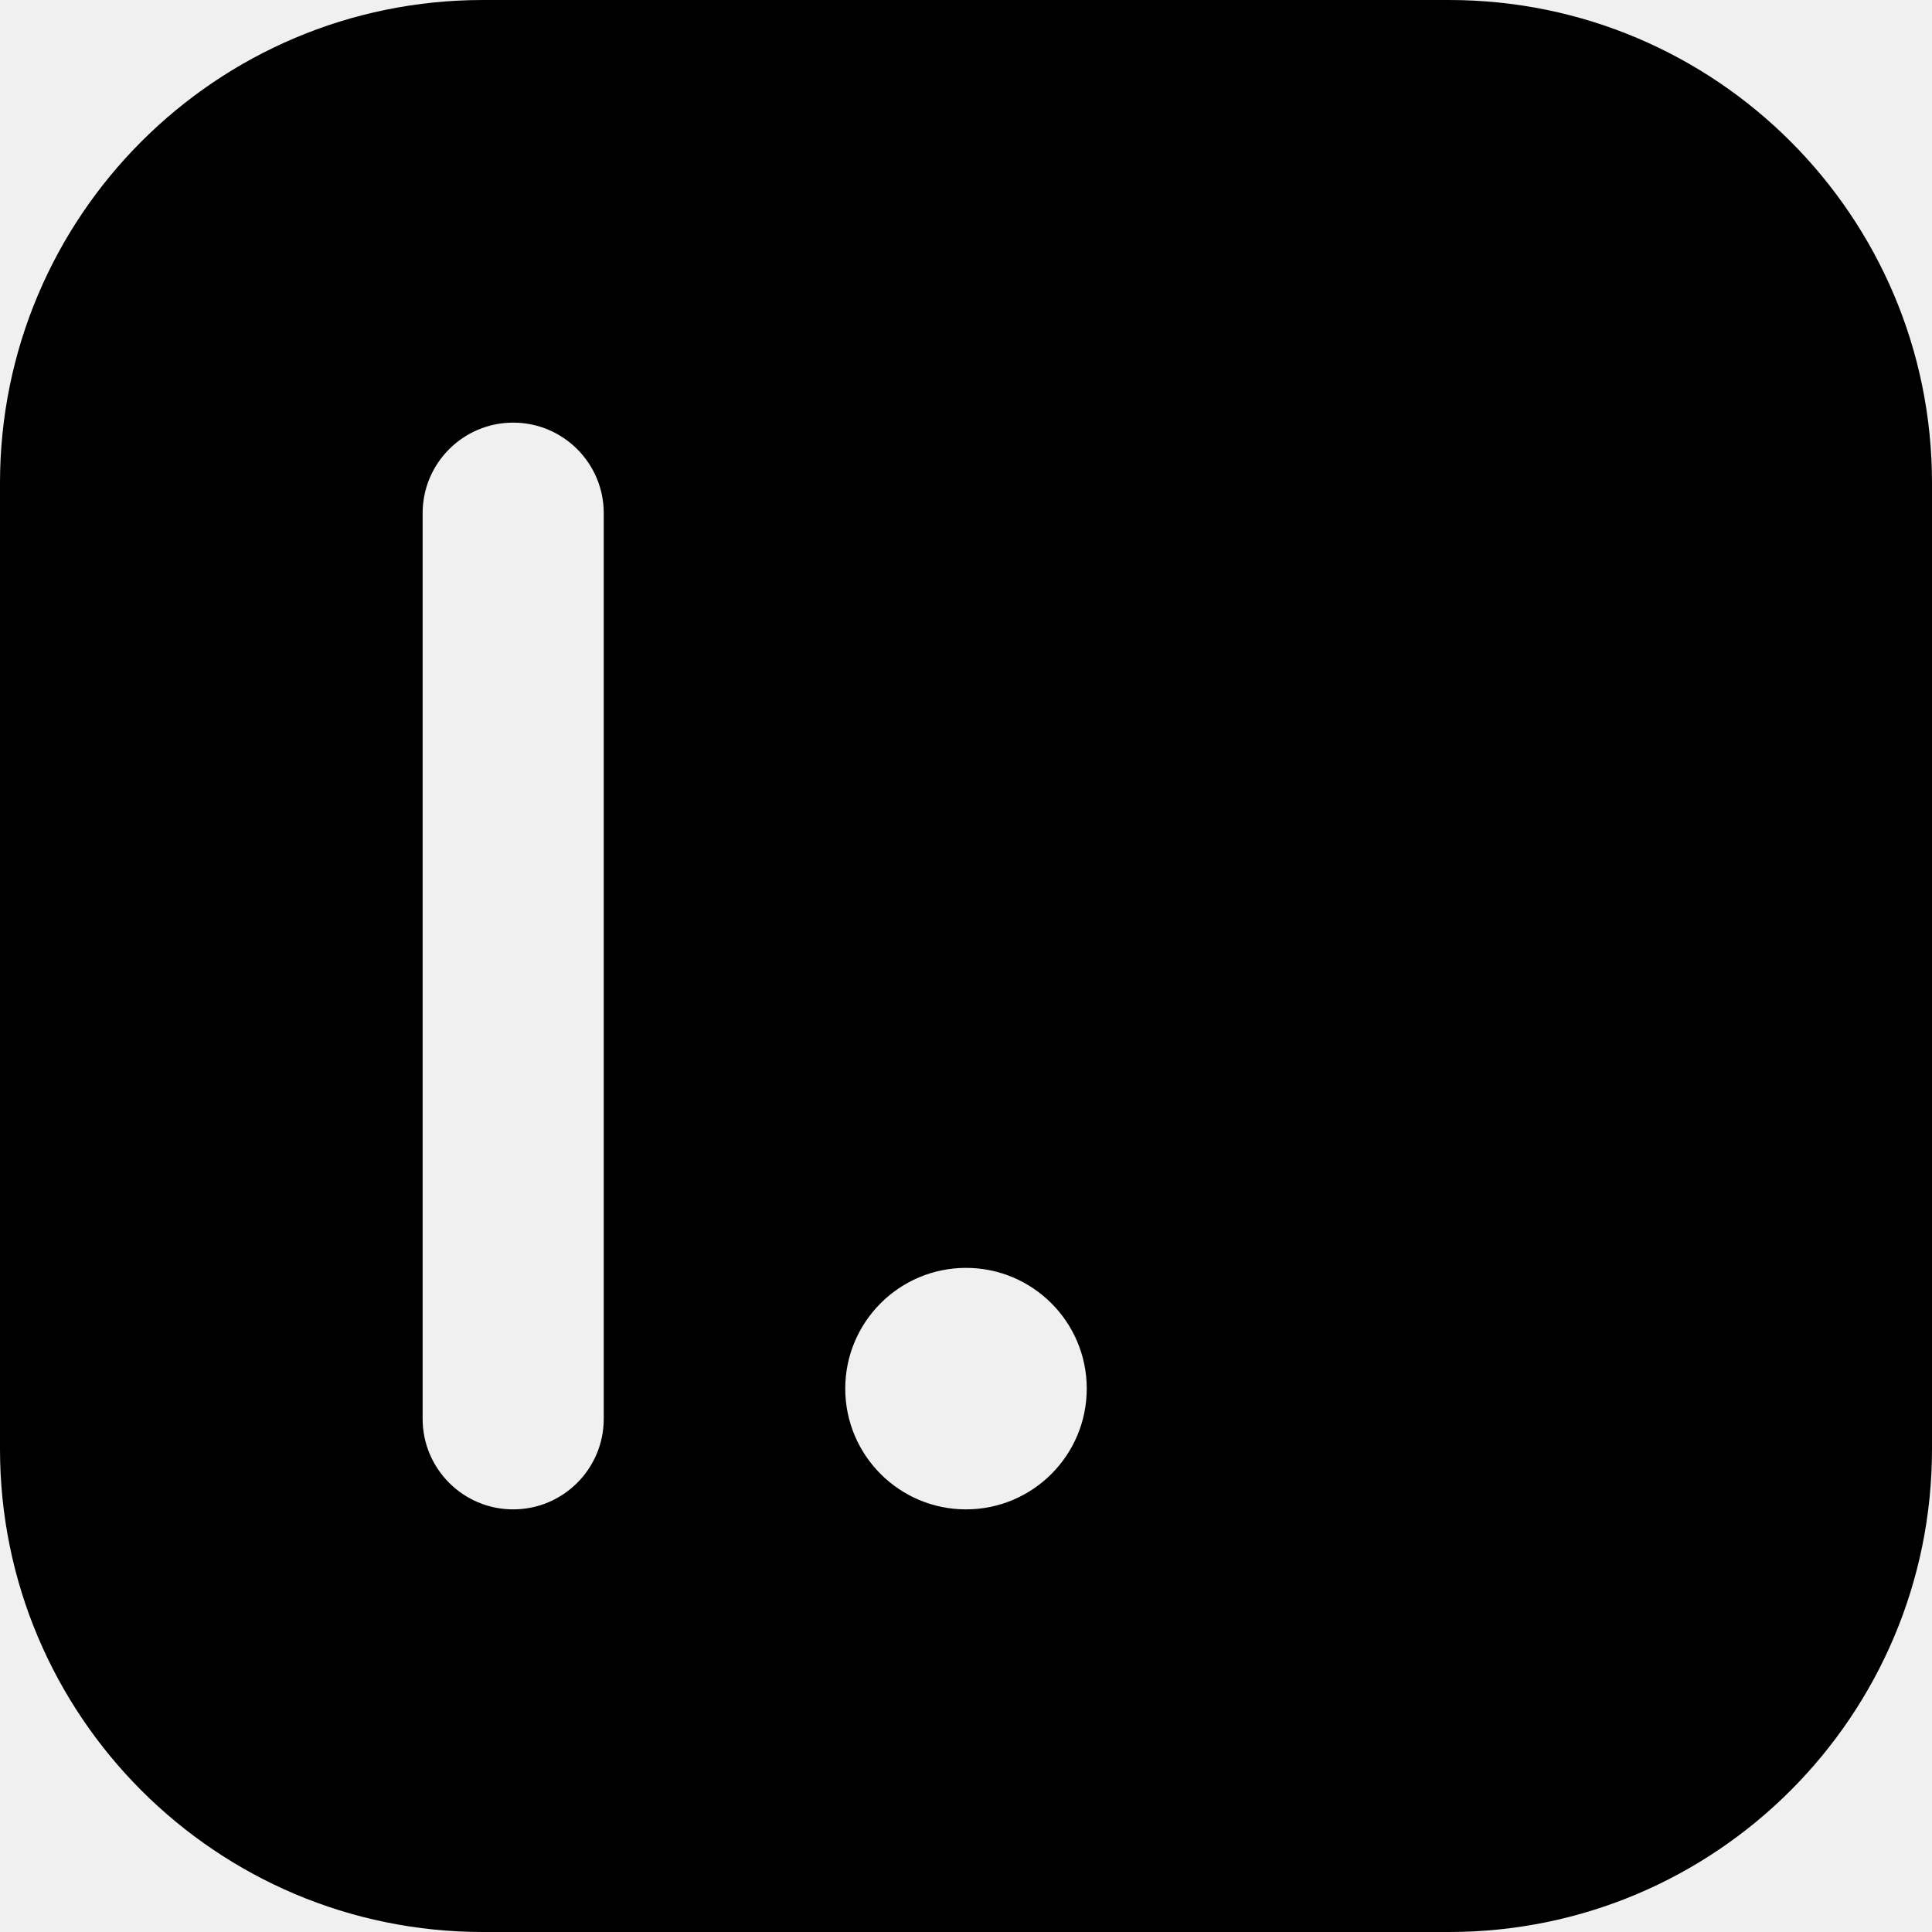
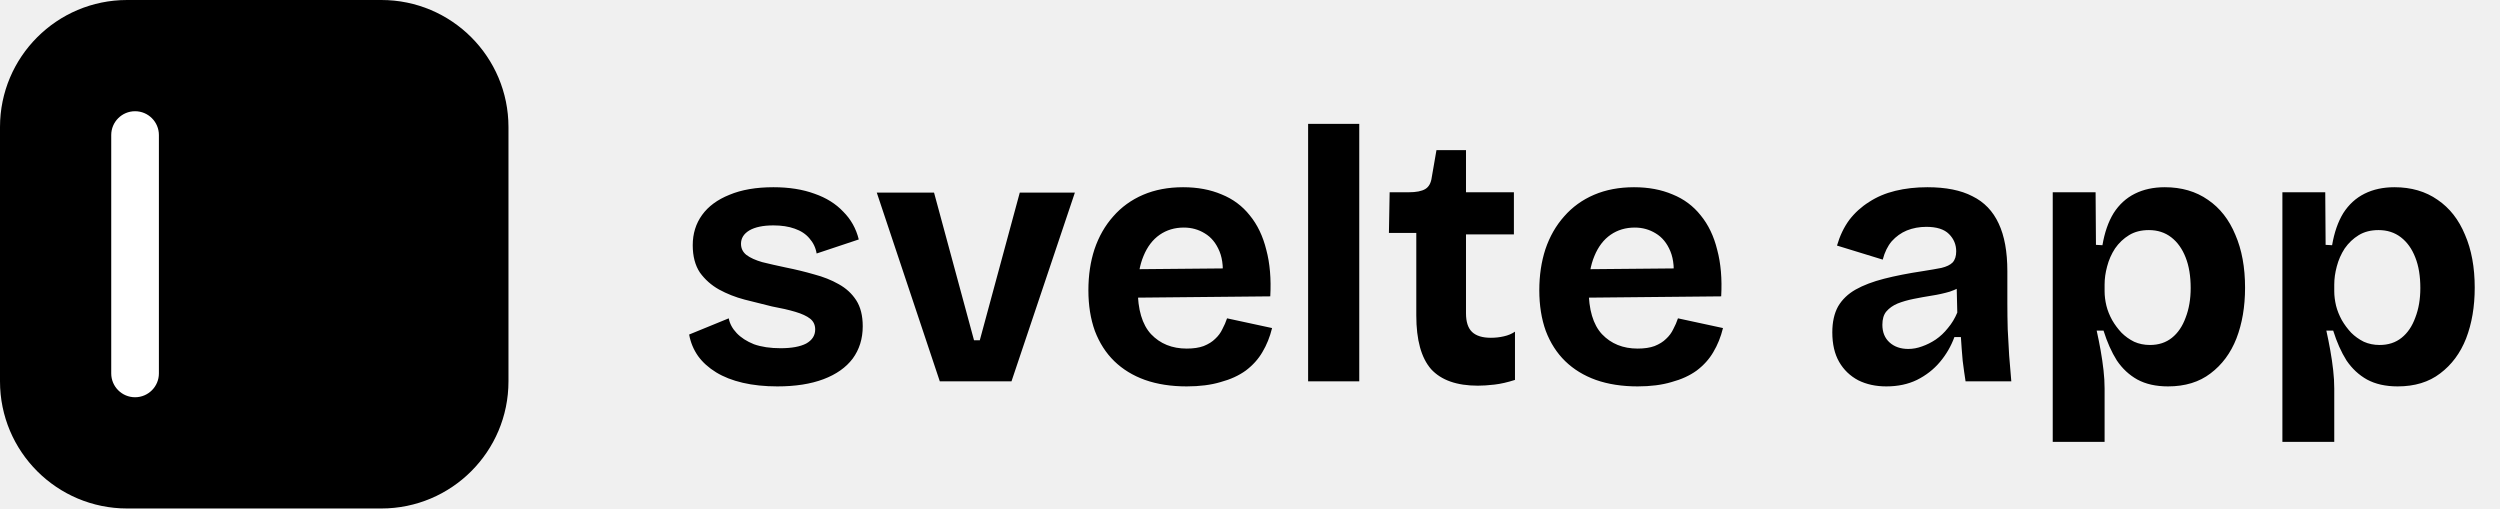
- <svg xmlns="http://www.w3.org/2000/svg" width="24" height="24" viewBox="0 0 24 24" fill="none">
-   <path fill-rule="evenodd" clip-rule="evenodd" d="M0 6C0 2.686 2.686 0 6 0H18C21.314 0 24 2.686 24 6V18C24 21.314 21.314 24 18 24H6C2.686 24 0 21.314 0 18V6ZM5.25 6.375C5.25 5.754 5.754 5.25 6.375 5.25C6.996 5.25 7.5 5.754 7.5 6.375V17.625C7.5 18.246 6.996 18.75 6.375 18.75C5.754 18.75 5.25 18.246 5.25 17.625V6.375ZM12 18.75C12.828 18.75 13.5 18.078 13.5 17.25C13.5 16.422 12.828 15.75 12 15.75C11.172 15.75 10.5 16.422 10.5 17.25C10.5 18.078 11.172 18.75 12 18.75Z" fill="black" />
+ <svg xmlns="http://www.w3.org/2000/svg" width="118" height="24" viewBox="0 0 118 24" fill="none">
+   <rect width="24" height="24" rx="6" fill="black" />
+   <rect x="5.25" y="5.25" width="2.25" height="13.5" rx="1.125" fill="white" />
+   <path d="M36.692 18.238C36.091 18.238 35.547 18.181 35.06 18.068C34.573 17.955 34.153 17.79 33.802 17.575C33.451 17.36 33.167 17.105 32.952 16.81C32.737 16.504 32.595 16.164 32.527 15.79L34.397 15.025C34.442 15.274 34.567 15.507 34.771 15.722C34.975 15.937 35.247 16.113 35.587 16.249C35.938 16.374 36.358 16.436 36.845 16.436C37.366 16.436 37.769 16.362 38.052 16.215C38.335 16.056 38.477 15.835 38.477 15.552C38.477 15.337 38.398 15.167 38.239 15.042C38.08 14.917 37.848 14.81 37.542 14.719C37.236 14.628 36.868 14.543 36.437 14.464C36.018 14.362 35.587 14.254 35.145 14.141C34.714 14.028 34.312 13.869 33.938 13.665C33.575 13.461 33.275 13.195 33.037 12.866C32.81 12.526 32.697 12.095 32.697 11.574C32.697 11.03 32.844 10.554 33.139 10.146C33.434 9.738 33.864 9.421 34.431 9.194C34.998 8.956 35.689 8.837 36.505 8.837C37.242 8.837 37.888 8.939 38.443 9.143C38.998 9.336 39.452 9.619 39.803 9.993C40.166 10.356 40.409 10.792 40.534 11.302L38.545 11.965C38.5 11.693 38.386 11.455 38.205 11.251C38.035 11.047 37.803 10.894 37.508 10.792C37.225 10.69 36.89 10.639 36.505 10.639C36.018 10.639 35.638 10.718 35.366 10.877C35.105 11.036 34.975 11.245 34.975 11.506C34.975 11.721 35.06 11.897 35.23 12.033C35.411 12.169 35.661 12.282 35.978 12.373C36.295 12.452 36.669 12.537 37.1 12.628C37.553 12.719 37.995 12.826 38.426 12.951C38.857 13.064 39.242 13.217 39.582 13.41C39.933 13.603 40.211 13.858 40.415 14.175C40.619 14.492 40.721 14.9 40.721 15.399C40.721 15.988 40.562 16.498 40.245 16.929C39.928 17.348 39.469 17.671 38.868 17.898C38.267 18.125 37.542 18.238 36.692 18.238ZM44.359 18L41.384 9.092H44.087L45.974 16.062H46.246L48.133 9.092H50.734L47.742 18H44.359ZM56.013 18.238C55.276 18.238 54.619 18.136 54.041 17.932C53.474 17.728 52.993 17.433 52.596 17.048C52.2 16.663 51.894 16.187 51.678 15.62C51.474 15.053 51.372 14.413 51.372 13.699C51.372 12.996 51.468 12.35 51.661 11.761C51.865 11.16 52.16 10.645 52.545 10.214C52.931 9.772 53.401 9.432 53.956 9.194C54.511 8.956 55.141 8.837 55.843 8.837C56.523 8.837 57.13 8.95 57.662 9.177C58.195 9.392 58.637 9.721 58.988 10.163C59.351 10.605 59.611 11.149 59.77 11.795C59.94 12.43 60.002 13.161 59.957 13.988L52.953 14.056V12.713L58.546 12.662L57.679 13.342C57.758 12.741 57.719 12.248 57.56 11.863C57.401 11.478 57.169 11.194 56.863 11.013C56.569 10.832 56.24 10.741 55.877 10.741C55.447 10.741 55.067 10.854 54.738 11.081C54.41 11.308 54.154 11.642 53.973 12.084C53.792 12.515 53.701 13.036 53.701 13.648C53.701 14.611 53.911 15.32 54.33 15.773C54.761 16.226 55.322 16.453 56.013 16.453C56.331 16.453 56.597 16.413 56.812 16.334C57.039 16.243 57.22 16.13 57.356 15.994C57.504 15.858 57.617 15.705 57.696 15.535C57.787 15.365 57.861 15.195 57.917 15.025L60.042 15.484C59.94 15.903 59.787 16.283 59.583 16.623C59.391 16.952 59.13 17.241 58.801 17.49C58.472 17.728 58.076 17.909 57.611 18.034C57.158 18.17 56.625 18.238 56.013 18.238ZM61.743 18V5.845H64.157V18H61.743ZM69.756 18.204C68.759 18.204 68.022 17.943 67.546 17.422C67.082 16.889 66.849 16.045 66.849 14.889V10.996H65.557L65.591 9.075H66.492C66.844 9.075 67.104 9.024 67.274 8.922C67.444 8.82 67.546 8.633 67.58 8.361L67.801 7.086H69.195V9.075H71.456V11.064H69.195V14.787C69.195 15.195 69.292 15.49 69.484 15.671C69.677 15.852 69.972 15.943 70.368 15.943C70.584 15.943 70.788 15.92 70.98 15.875C71.184 15.83 71.36 15.756 71.507 15.654V17.932C71.156 18.045 70.833 18.119 70.538 18.153C70.244 18.187 69.983 18.204 69.756 18.204ZM77.296 18.238C76.56 18.238 75.902 18.136 75.324 17.932C74.758 17.728 74.276 17.433 73.879 17.048C73.483 16.663 73.177 16.187 72.961 15.62C72.757 15.053 72.655 14.413 72.655 13.699C72.655 12.996 72.752 12.35 72.944 11.761C73.148 11.16 73.443 10.645 73.828 10.214C74.214 9.772 74.684 9.432 75.239 9.194C75.795 8.956 76.424 8.837 77.126 8.837C77.806 8.837 78.413 8.95 78.945 9.177C79.478 9.392 79.92 9.721 80.271 10.163C80.634 10.605 80.895 11.149 81.053 11.795C81.223 12.43 81.286 13.161 81.24 13.988L74.236 14.056V12.713L79.829 12.662L78.962 13.342C79.042 12.741 79.002 12.248 78.843 11.863C78.685 11.478 78.452 11.194 78.146 11.013C77.852 10.832 77.523 10.741 77.16 10.741C76.73 10.741 76.35 10.854 76.021 11.081C75.693 11.308 75.438 11.642 75.256 12.084C75.075 12.515 74.984 13.036 74.984 13.648C74.984 14.611 75.194 15.32 75.613 15.773C76.044 16.226 76.605 16.453 77.296 16.453C77.614 16.453 77.88 16.413 78.095 16.334C78.322 16.243 78.503 16.13 78.639 15.994C78.787 15.858 78.9 15.705 78.979 15.535C79.07 15.365 79.144 15.195 79.2 15.025L81.325 15.484C81.223 15.903 81.07 16.283 80.866 16.623C80.674 16.952 80.413 17.241 80.084 17.49C79.756 17.728 79.359 17.909 78.894 18.034C78.441 18.17 77.908 18.238 77.296 18.238ZM89.035 18.238C88.537 18.238 88.095 18.142 87.709 17.949C87.324 17.745 87.024 17.456 86.808 17.082C86.593 16.708 86.485 16.243 86.485 15.688C86.485 15.201 86.576 14.793 86.757 14.464C86.95 14.135 87.228 13.869 87.59 13.665C87.953 13.461 88.401 13.291 88.933 13.155C89.466 13.019 90.072 12.9 90.752 12.798C91.115 12.741 91.41 12.69 91.636 12.645C91.874 12.588 92.05 12.503 92.163 12.39C92.277 12.265 92.333 12.09 92.333 11.863C92.333 11.546 92.22 11.274 91.993 11.047C91.767 10.82 91.41 10.707 90.922 10.707C90.594 10.707 90.288 10.764 90.004 10.877C89.732 10.99 89.494 11.16 89.29 11.387C89.098 11.614 88.956 11.903 88.865 12.254L86.706 11.591C86.842 11.126 87.035 10.724 87.284 10.384C87.545 10.044 87.857 9.761 88.219 9.534C88.582 9.296 88.996 9.12 89.46 9.007C89.925 8.894 90.429 8.837 90.973 8.837C91.846 8.837 92.554 8.979 93.098 9.262C93.654 9.534 94.067 9.965 94.339 10.554C94.611 11.132 94.747 11.88 94.747 12.798V14.328C94.747 14.725 94.753 15.127 94.764 15.535C94.787 15.943 94.81 16.357 94.832 16.776C94.866 17.184 94.9 17.592 94.934 18H92.775C92.73 17.717 92.685 17.394 92.639 17.031C92.605 16.657 92.577 16.283 92.554 15.909H92.248C92.09 16.34 91.863 16.731 91.568 17.082C91.274 17.433 90.911 17.717 90.48 17.932C90.061 18.136 89.579 18.238 89.035 18.238ZM90.072 16.47C90.288 16.47 90.503 16.43 90.718 16.351C90.945 16.272 91.16 16.164 91.364 16.028C91.58 15.881 91.772 15.699 91.942 15.484C92.124 15.269 92.271 15.025 92.384 14.753L92.35 13.325L92.741 13.41C92.537 13.557 92.299 13.676 92.027 13.767C91.755 13.846 91.472 13.909 91.177 13.954C90.894 13.999 90.611 14.05 90.327 14.107C90.044 14.164 89.789 14.237 89.562 14.328C89.347 14.419 89.171 14.543 89.035 14.702C88.911 14.849 88.848 15.059 88.848 15.331C88.848 15.682 88.962 15.96 89.188 16.164C89.415 16.368 89.71 16.47 90.072 16.47ZM96.889 20.856V13.614V9.075H98.912L98.929 11.557L99.235 11.574C99.337 10.973 99.512 10.469 99.762 10.061C100.022 9.653 100.357 9.347 100.765 9.143C101.173 8.939 101.643 8.837 102.176 8.837C102.969 8.837 103.649 9.035 104.216 9.432C104.782 9.817 105.213 10.367 105.508 11.081C105.814 11.784 105.967 12.617 105.967 13.58C105.967 14.475 105.831 15.274 105.559 15.977C105.287 16.668 104.879 17.218 104.335 17.626C103.802 18.034 103.133 18.238 102.329 18.238C101.762 18.238 101.28 18.13 100.884 17.915C100.498 17.7 100.175 17.399 99.915 17.014C99.665 16.617 99.456 16.147 99.286 15.603H98.963C99.031 15.909 99.093 16.221 99.15 16.538C99.206 16.855 99.252 17.167 99.286 17.473C99.32 17.768 99.337 18.057 99.337 18.34V20.856H96.889ZM101.479 16.283C101.887 16.283 102.232 16.17 102.516 15.943C102.799 15.716 103.014 15.399 103.162 14.991C103.32 14.583 103.4 14.118 103.4 13.597C103.4 13.03 103.32 12.549 103.162 12.152C103.003 11.744 102.776 11.427 102.482 11.2C102.187 10.973 101.836 10.86 101.428 10.86C101.065 10.86 100.753 10.939 100.493 11.098C100.232 11.257 100.011 11.466 99.83 11.727C99.66 11.988 99.535 12.271 99.456 12.577C99.376 12.872 99.337 13.155 99.337 13.427V13.75C99.337 13.965 99.365 14.192 99.422 14.43C99.478 14.657 99.569 14.883 99.694 15.11C99.818 15.325 99.966 15.524 100.136 15.705C100.306 15.875 100.504 16.017 100.731 16.13C100.957 16.232 101.207 16.283 101.479 16.283ZM107.729 20.856V13.614V9.075H109.752L109.769 11.557L110.075 11.574C110.177 10.973 110.353 10.469 110.602 10.061C110.863 9.653 111.197 9.347 111.605 9.143C112.013 8.939 112.484 8.837 113.016 8.837C113.81 8.837 114.49 9.035 115.056 9.432C115.623 9.817 116.054 10.367 116.348 11.081C116.654 11.784 116.807 12.617 116.807 13.58C116.807 14.475 116.671 15.274 116.399 15.977C116.127 16.668 115.719 17.218 115.175 17.626C114.643 18.034 113.974 18.238 113.169 18.238C112.603 18.238 112.121 18.13 111.724 17.915C111.339 17.7 111.016 17.399 110.755 17.014C110.506 16.617 110.296 16.147 110.126 15.603H109.803C109.871 15.909 109.934 16.221 109.99 16.538C110.047 16.855 110.092 17.167 110.126 17.473C110.16 17.768 110.177 18.057 110.177 18.34V20.856H107.729ZM112.319 16.283C112.727 16.283 113.073 16.17 113.356 15.943C113.64 15.716 113.855 15.399 114.002 14.991C114.161 14.583 114.24 14.118 114.24 13.597C114.24 13.03 114.161 12.549 114.002 12.152C113.844 11.744 113.617 11.427 113.322 11.2C113.028 10.973 112.676 10.86 112.268 10.86C111.906 10.86 111.594 10.939 111.333 11.098C111.073 11.257 110.852 11.466 110.67 11.727C110.5 11.988 110.376 12.271 110.296 12.577C110.217 12.872 110.177 13.155 110.177 13.427V13.75C110.177 13.965 110.206 14.192 110.262 14.43C110.319 14.657 110.41 14.883 110.534 15.11C110.659 15.325 110.806 15.524 110.976 15.705C111.146 15.875 111.345 16.017 111.571 16.13C111.798 16.232 112.047 16.283 112.319 16.283Z" fill="black" />
</svg>
